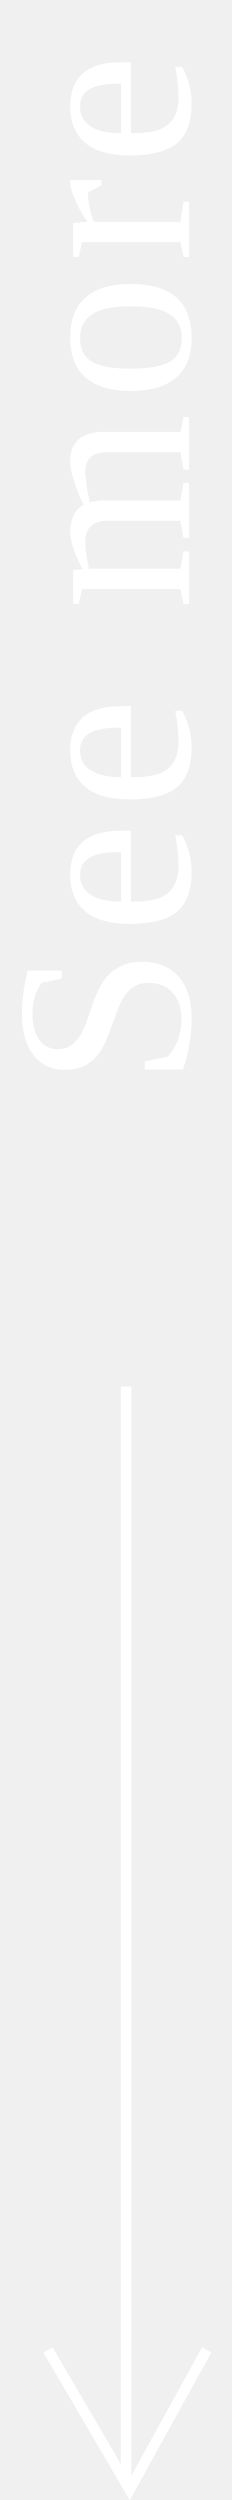
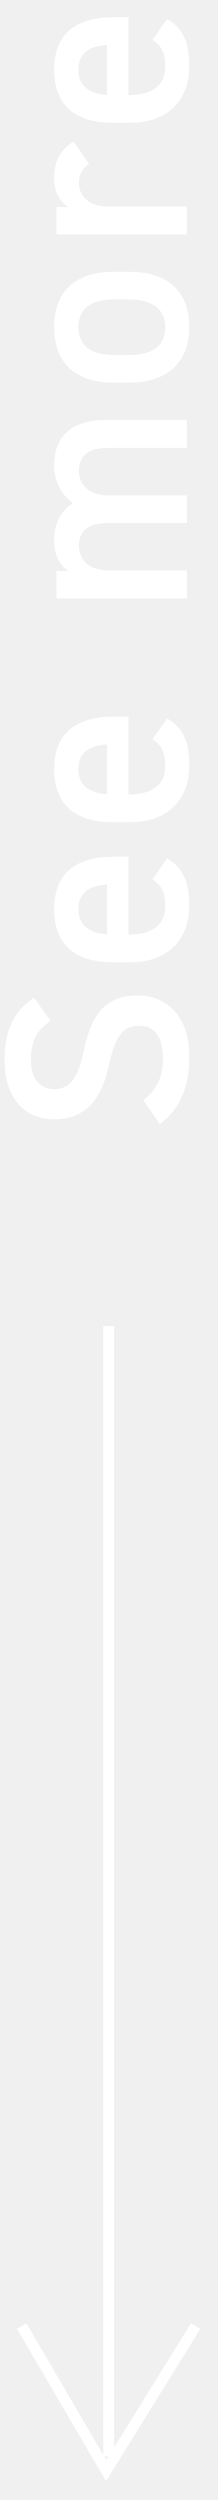
- <svg xmlns="http://www.w3.org/2000/svg" width="11px" height="119px" viewBox="0 0 11 119" version="1.1">
-   <defs />
-   <g id="Homepage" stroke="none" stroke-width="1" fill="none" fill-rule="evenodd" transform="translate(-81, -774)">
-     <g id="see-more-copy" transform="translate(79, 761)">
-       <g id="Group-8" transform="translate(8, 105.5) rotate(90) translate(-8, -105.5) translate(-18.5, 101.5)" stroke="#FFFFFF" stroke-width="0.5">
-         <g id="Group-4" transform="translate(0, -0)">
-           <g id="arrow" transform="translate(26.5, 4) scale(1, -1) translate(-26.5, -4) ">
-             <path d="M0,4 L52,4" id="Stroke-1" />
-             <polyline id="Stroke-3" points="45.856 0.284 52.503 4.172 45.856 7.839" />
-           </g>
-         </g>
-       </g>
-       <text id="See-more" transform="translate(7.5, 32.36133) rotate(-90) translate(-7.5, -32.36133) " font-family="DIN2014-Demi, DIN 2014" font-size="12" font-weight="500" letter-spacing="0.6" fill="#FFFFFF">
-         <tspan x="-24.861" y="35.861">See more</tspan>
-       </text>
-     </g>
+ <svg xmlns="http://www.w3.org/2000/svg" width="10px" height="115px" viewBox="0 0 10 115" version="1.1">
+   <g id="Page-1" stroke="none" stroke-width="1" fill="none" fill-rule="evenodd">
+     <path d="M-21.5,86.5 L30.5,86.5" id="Stroke-1" stroke="#FFFFFF" stroke-width="0.5" transform="translate(4.5, 87) rotate(90) translate(-4.5, -87) " />
+     <polyline id="Stroke-3" stroke="#FFFFFF" stroke-width="0.5" transform="translate(5, 110.3234) rotate(90) translate(-5, -110.3234) " points="1.677 106.323 8.323 110.441 1.677 114.323" />
+     <path d="M-15.192,23.356 L-16.248,24.112 C-16.656,23.548 -17.1,23.212 -18.036,23.212 C-18.888,23.212 -19.392,23.596 -19.392,24.292 C-19.392,25.084 -18.768,25.396 -17.616,25.648 C-15.948,26.008 -15.084,26.632 -15.084,28.12 C-15.084,29.356 -15.912,30.496 -17.904,30.496 C-19.32,30.496 -20.316,30.064 -21,29.14 L-19.908,28.384 C-19.416,28.972 -18.924,29.284 -17.976,29.284 C-16.836,29.284 -16.476,28.78 -16.476,28.18 C-16.476,27.52 -16.848,27.112 -18.288,26.8 C-19.884,26.464 -20.784,25.696 -20.784,24.292 C-20.784,23.044 -19.968,22 -18.024,22 C-16.704,22 -15.78,22.444 -15.192,23.356 Z M-9.744,28.804 L-8.784,29.476 C-9.204,30.208 -9.876,30.496 -10.932,30.496 C-12.648,30.496 -13.56,29.38 -13.56,27.784 L-13.56,26.968 C-13.56,25.204 -12.696,24.28 -11.124,24.28 C-9.48,24.28 -8.7,25.264 -8.7,27.04 L-8.7,27.7 L-12.288,27.7 L-12.288,27.724 C-12.288,28.66 -11.928,29.392 -10.98,29.392 C-10.272,29.392 -9.984,29.176 -9.744,28.804 Z M-11.124,25.396 C-11.868,25.396 -12.216,25.9 -12.276,26.716 L-9.984,26.716 C-10.032,25.84 -10.392,25.396 -11.124,25.396 Z M-3.3,28.804 L-2.34,29.476 C-2.76,30.208 -3.432,30.496 -4.488,30.496 C-6.204,30.496 -7.116,29.38 -7.116,27.784 L-7.116,26.968 C-7.116,25.204 -6.252,24.28 -4.68,24.28 C-3.036,24.28 -2.256,25.264 -2.256,27.04 L-2.256,27.7 L-5.844,27.7 L-5.844,27.724 C-5.844,28.66 -5.484,29.392 -4.536,29.392 C-3.828,29.392 -3.54,29.176 -3.3,28.804 Z M-4.68,25.396 C-5.424,25.396 -5.772,25.9 -5.832,26.716 L-3.54,26.716 C-3.588,25.84 -3.948,25.396 -4.68,25.396 Z M3.18,30.388 L3.18,24.388 L4.44,24.388 L4.44,24.928 C4.68,24.568 5.136,24.28 5.844,24.28 C6.6,24.28 7.2,24.58 7.56,25.144 C7.956,24.604 8.568,24.28 9.312,24.28 C10.608,24.28 11.388,25.072 11.388,26.632 L11.388,30.388 L10.104,30.388 L10.104,26.776 C10.104,25.792 9.696,25.42 9.036,25.42 C8.4,25.42 7.944,25.9 7.92,26.704 L7.92,30.388 L6.648,30.388 L6.648,26.776 C6.648,25.756 6.204,25.42 5.592,25.42 C4.932,25.42 4.464,25.924 4.464,26.764 L4.464,30.388 L3.18,30.388 Z M18.204,27.004 L18.204,27.76 C18.204,29.356 17.424,30.496 15.66,30.496 C13.98,30.496 13.104,29.416 13.104,27.76 L13.104,27.004 C13.104,25.24 14.04,24.28 15.66,24.28 C17.28,24.28 18.204,25.24 18.204,27.004 Z M15.66,29.392 C16.572,29.392 16.932,28.66 16.932,27.724 L16.932,27.028 C16.932,25.984 16.512,25.396 15.66,25.396 C14.796,25.396 14.376,25.996 14.376,27.028 L14.376,27.724 C14.376,28.66 14.688,29.392 15.66,29.392 Z M24.192,25.168 L23.172,25.888 C22.98,25.612 22.716,25.42 22.308,25.42 C21.66,25.42 21.204,25.9 21.204,26.764 L21.204,30.388 L19.92,30.388 L19.92,24.388 L21.18,24.388 L21.18,24.928 C21.408,24.58 21.816,24.28 22.524,24.28 C23.292,24.28 23.82,24.58 24.192,25.168 Z M28.872,28.804 L29.832,29.476 C29.412,30.208 28.74,30.496 27.684,30.496 C25.968,30.496 25.056,29.38 25.056,27.784 L25.056,26.968 C25.056,25.204 25.92,24.28 27.492,24.28 C29.136,24.28 29.916,25.264 29.916,27.04 L29.916,27.7 L26.328,27.7 L26.328,27.724 C26.328,28.66 26.688,29.392 27.636,29.392 C28.344,29.392 28.632,29.176 28.872,28.804 Z M27.492,25.396 C26.748,25.396 26.4,25.9 26.34,26.716 L28.632,26.716 C28.584,25.84 28.224,25.396 27.492,25.396 Z" id="Shape" fill="#FFFFFF" fill-rule="nonzero" transform="translate(4.458, 26.248) rotate(-90) translate(-4.458, -26.248) " />
  </g>
</svg>
